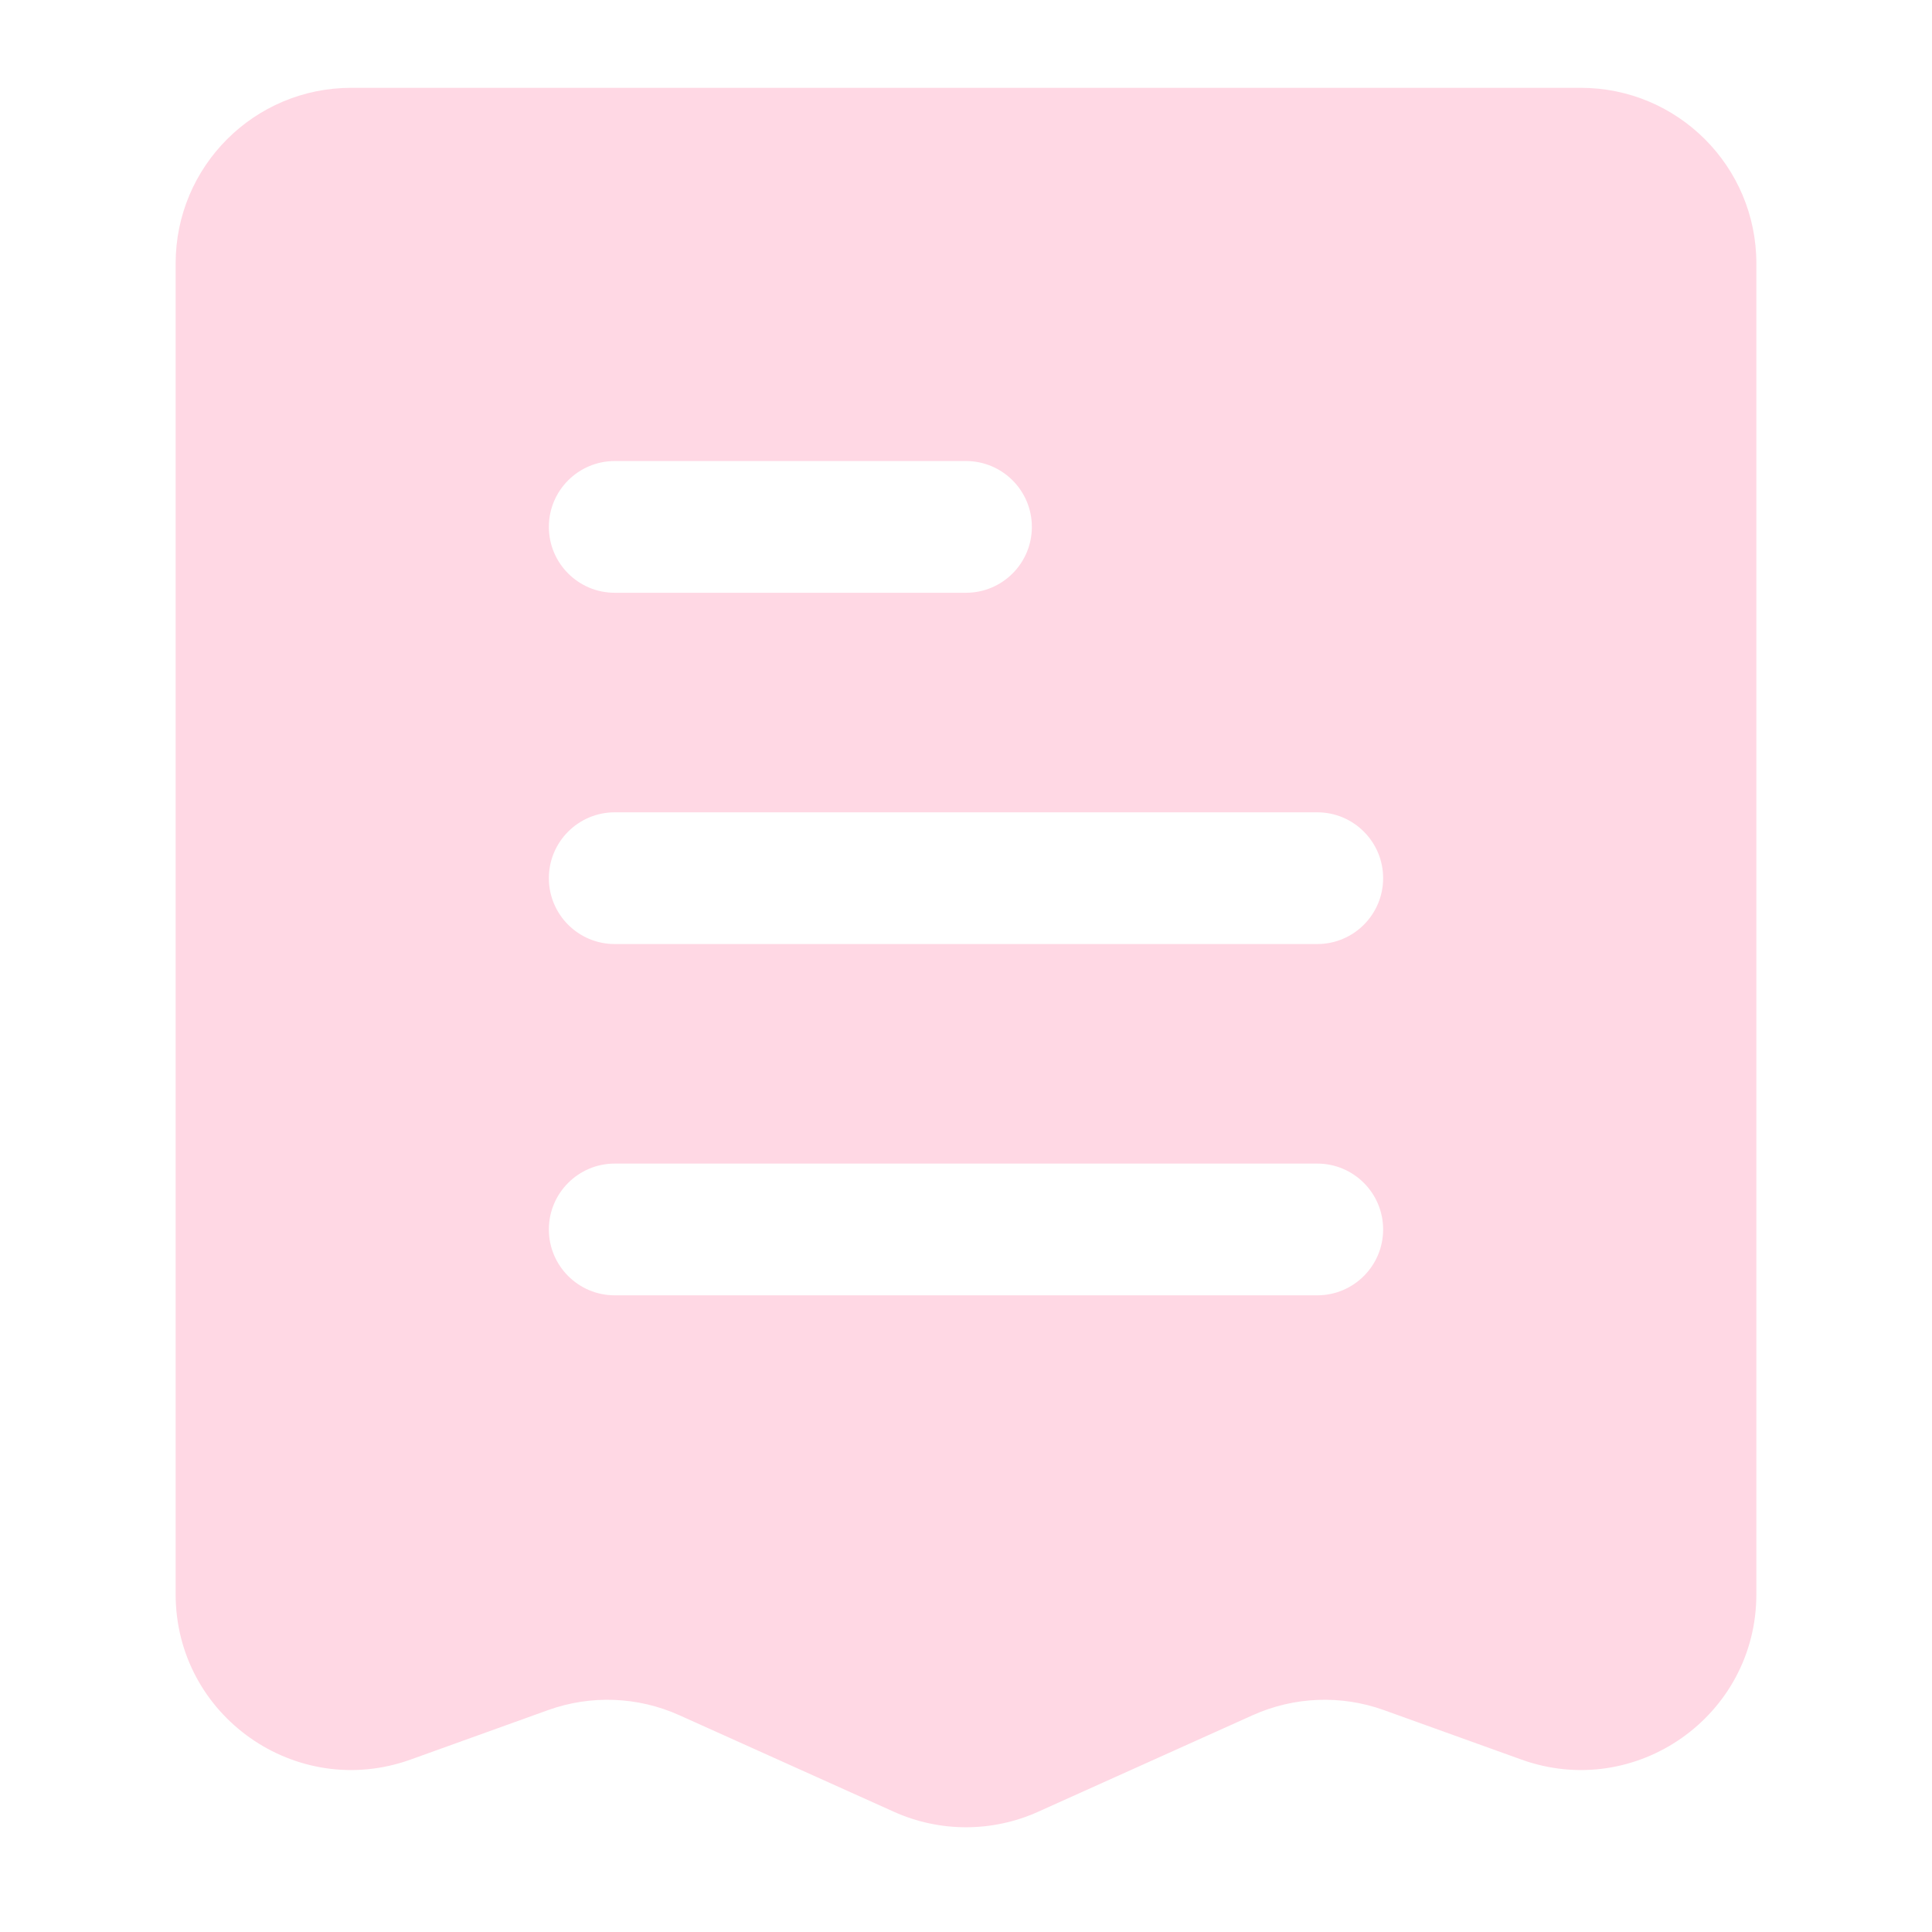
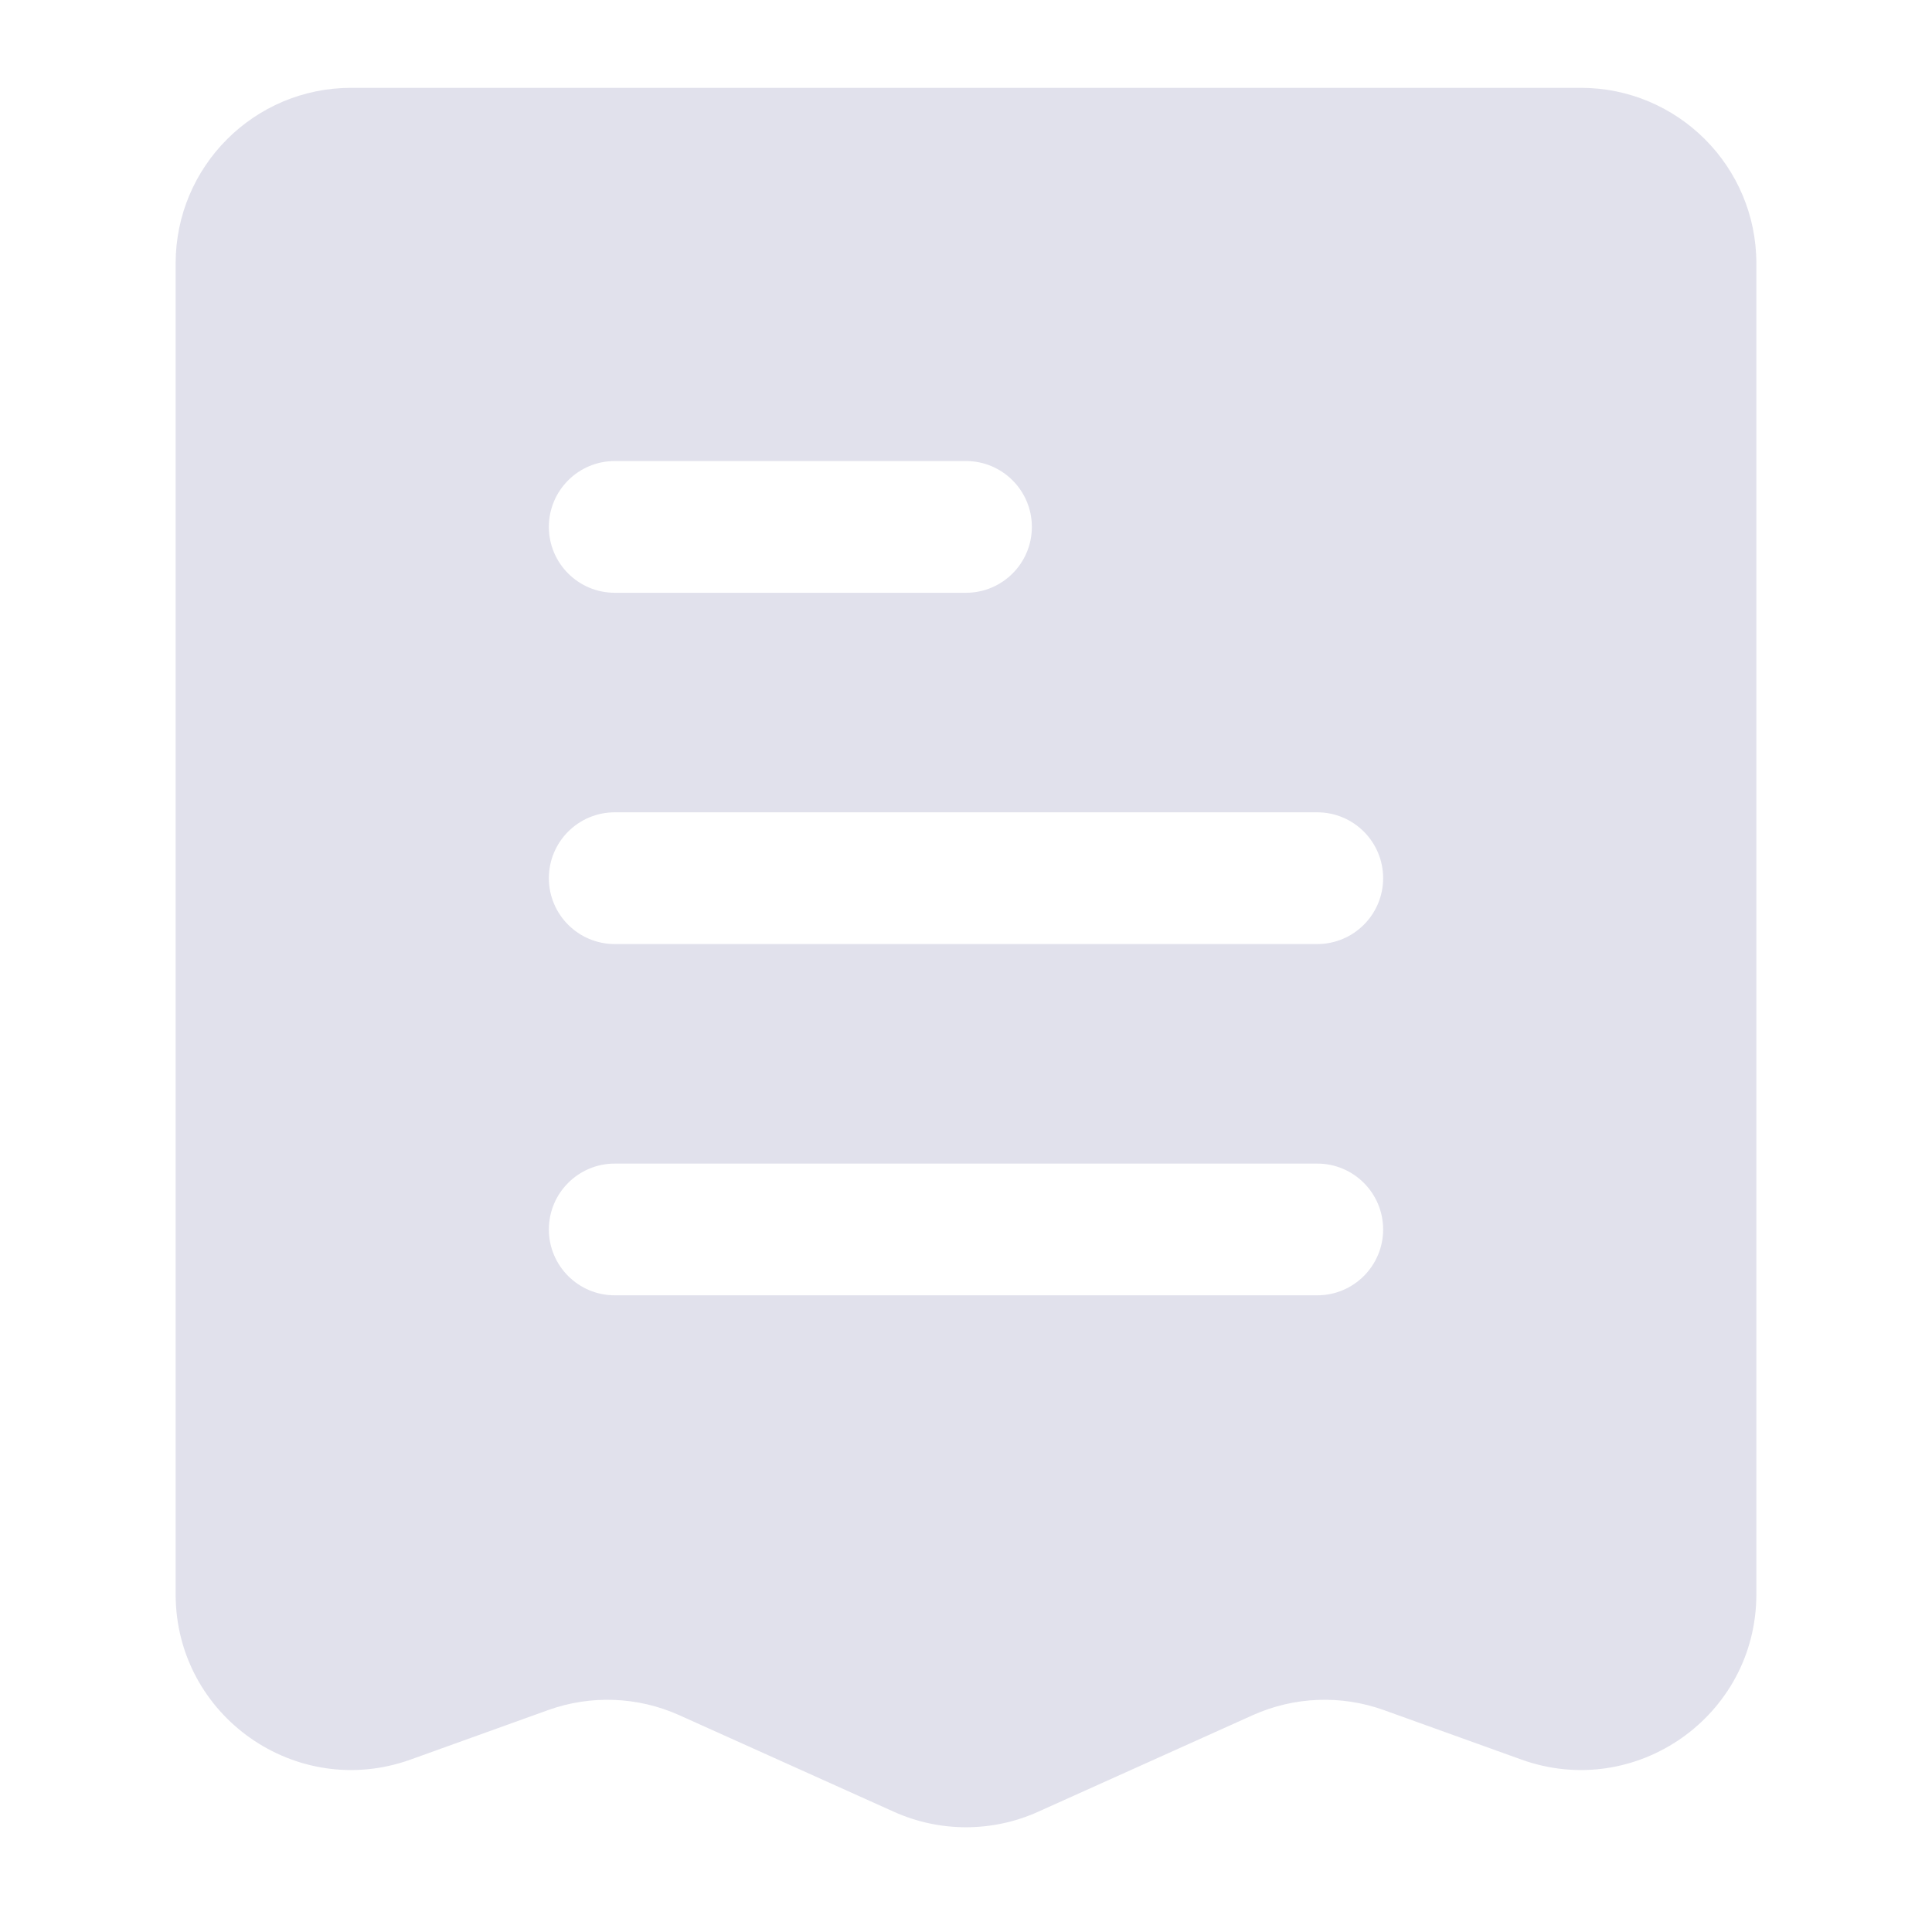
<svg xmlns="http://www.w3.org/2000/svg" width="24" height="24" viewBox="1 1 22 22" fill="none">
-   <path fill-rule="evenodd" clip-rule="evenodd" d="M5 2H19C20.105 2 21 2.895 21 4V19.154C21 20.54 19.626 21.505 18.323 21.036L16.761 20.474C16.273 20.298 15.736 20.319 15.263 20.532L12.821 21.631C12.299 21.866 11.701 21.866 11.179 21.631L8.737 20.532C8.264 20.319 7.727 20.298 7.239 20.474L5.677 21.036C4.374 21.505 3 20.54 3 19.154V4C3 2.895 3.895 2 5 2ZM8 6.25C7.586 6.25 7.25 6.586 7.25 7C7.25 7.414 7.586 7.75 8 7.75H12C12.414 7.75 12.75 7.414 12.75 7C12.75 6.586 12.414 6.25 12 6.25H8ZM8 10.25C7.586 10.25 7.25 10.586 7.25 11C7.25 11.414 7.586 11.75 8 11.75H16C16.414 11.75 16.75 11.414 16.75 11C16.75 10.586 16.414 10.25 16 10.25H8ZM8 14.25C7.586 14.25 7.25 14.586 7.25 15C7.25 15.414 7.586 15.75 8 15.75H16C16.414 15.75 16.75 15.414 16.75 15C16.75 14.586 16.414 14.25 16 14.25H8Z" fill="#FFD8E4" />
+   <path fill-rule="evenodd" clip-rule="evenodd" d="M5 2H19C20.105 2 21 2.895 21 4V19.154C21 20.54 19.626 21.505 18.323 21.036L16.761 20.474C16.273 20.298 15.736 20.319 15.263 20.532L12.821 21.631C12.299 21.866 11.701 21.866 11.179 21.631L8.737 20.532C8.264 20.319 7.727 20.298 7.239 20.474L5.677 21.036C4.374 21.505 3 20.54 3 19.154V4C3 2.895 3.895 2 5 2ZM8 6.25C7.586 6.25 7.25 6.586 7.25 7C7.25 7.414 7.586 7.75 8 7.75H12C12.414 7.75 12.75 7.414 12.75 7C12.75 6.586 12.414 6.25 12 6.25H8ZM8 10.25C7.586 10.25 7.25 10.586 7.25 11C7.25 11.414 7.586 11.75 8 11.75H16C16.414 11.75 16.75 11.414 16.75 11C16.75 10.586 16.414 10.25 16 10.25H8ZM8 14.25C7.586 14.25 7.25 14.586 7.25 15C7.25 15.414 7.586 15.75 8 15.75H16C16.414 15.75 16.75 15.414 16.75 15C16.75 14.586 16.414 14.25 16 14.25H8Z" fill="#E1E1EC" />
</svg>
